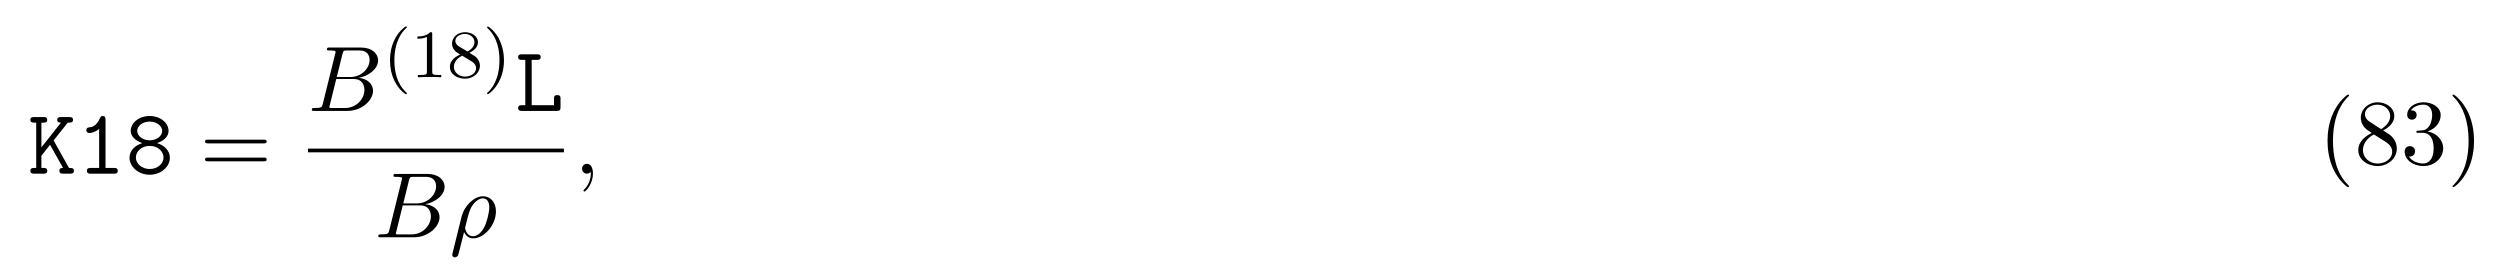
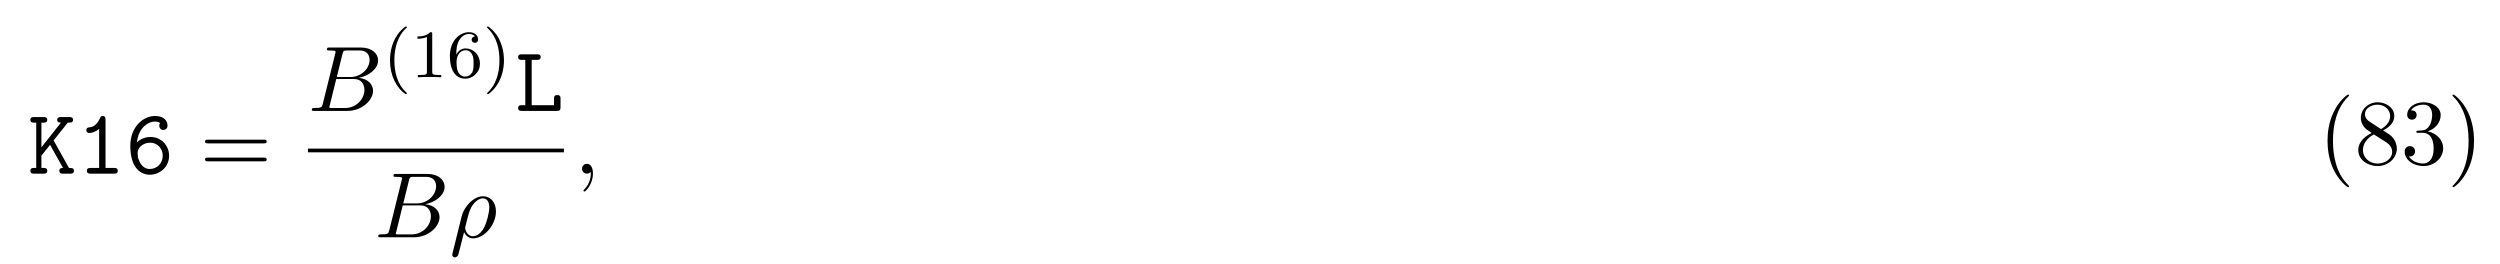
<svg xmlns="http://www.w3.org/2000/svg" xmlns:xlink="http://www.w3.org/1999/xlink" height="31pt" viewBox="0 0 294 31" width="294pt">
  <symbol id="a" overflow="visible">
    <path d="m3.016-3.906 1.656-2.094c.391 0 .625 0 .625-.344 0-.312-.297-.312-.453-.312h-.969c-.156 0-.438 0-.438.328s.297.328.438.328l-2.297 2.906v-2.906h.25c.156 0 .438 0 .438-.328s-.266-.328-.438-.328h-1.094c-.172 0-.453 0-.453.312 0 .344.281.344.453.344h.234v5.328h-.234c-.172 0-.453 0-.453.328 0 .344.281.344.453.344h1.094c.156 0 .438 0 .438-.328 0-.344-.266-.344-.438-.344h-.25v-1.438l1.016-1.281 1.531 2.719c-.156 0-.438 0-.438.328 0 .344.266.344.453.344h.812c.156 0 .453 0 .453-.328 0-.344-.266-.344-.578-.344-.016-.031-.062-.109-.078-.125zm0 0" />
  </symbol>
  <symbol id="b" overflow="visible">
    <path d="m3.391-6.344c0-.172 0-.438-.328-.438-.203 0-.266.125-.328.266-.406.922-.984 1.047-1.188 1.062-.172.016-.406.031-.406.344 0 .266.203.328.359.328.219 0 .656-.078 1.141-.484v4.594h-1c-.172 0-.438 0-.438.344 0 .328.281.328.438.328h2.75c.156 0 .438 0 .438-.328 0-.344-.266-.344-.438-.344h-1zm0 0" />
  </symbol>
  <symbol id="c" overflow="visible">
-     <path d="m2.859-3.922c-.797 0-1.469-.5-1.469-1.109 0-.562.609-1.094 1.469-1.094.844 0 1.469.531 1.469 1.094 0 .625-.672 1.109-1.469 1.109zm.859.328c.875-.281 1.359-.828 1.359-1.438 0-.906-.922-1.75-2.219-1.75-1.312 0-2.234.859-2.234 1.75 0 .609.516 1.156 1.375 1.438-.828.234-1.516.875-1.516 1.703 0 1.047 1.016 2.016 2.375 2.016 1.375 0 2.375-.969 2.375-2.016 0-.828-.703-1.469-1.516-1.703zm-.859 3.047c-.906 0-1.625-.609-1.625-1.359 0-.672.625-1.359 1.625-1.359s1.625.688 1.625 1.359c0 .75-.719 1.359-1.625 1.359zm0 0" />
+     <path d="m1.359-3.688c.141-1.531 1.172-2.438 2.125-2.438.375 0 .547.125.609.188-.062.047-.109.109-.109.312 0 .266.188.484.469.484s.5-.188.5-.516c0-.531-.391-1.125-1.453-1.125-1.453 0-2.922 1.312-2.922 3.516 0 2.594 1.219 3.391 2.297 3.391 1.188 0 2.266-.922 2.266-2.234 0-1.234-.969-2.203-2.156-2.203-.578 0-1.141.172-1.625.625zm1.516 3.141c-.703 0-1.125-.531-1.344-1.203-.031-.062-.031-.125-.062-.188v-.047-.094c0-.078-.031-.266-.031-.344 0-.672.656-1.219 1.484-1.219.891 0 1.469.734 1.469 1.531 0 .938-.719 1.562-1.516 1.562zm0 0" />
  </symbol>
  <symbol id="d" overflow="visible">
    <path d="m1.938-6h.609c.156 0 .453 0 .453-.328s-.281-.328-.453-.328h-1.766c-.172 0-.438 0-.438.328s.281.328.438.328h.406v5.328h-.406c-.172 0-.438 0-.438.344 0 .328.281.328.438.328h4.109c.359 0 .438-.094.438-.453v-.969c0-.219 0-.438-.375-.438-.391 0-.391.219-.391.438v.75h-2.625zm0 0" />
  </symbol>
  <symbol id="e" overflow="visible">
    <path d="m7.5-3.562c.156 0 .359 0 .359-.219s-.203-.219-.359-.219h-6.531c-.156 0-.359 0-.359.219s.203.219.375.219zm0 2.109c.156 0 .359 0 .359-.219s-.203-.219-.359-.219h-6.516c-.172 0-.375 0-.375.219s.203.219.359.219zm0 0" />
  </symbol>
  <symbol id="f" overflow="visible">
    <path d="m3.609 2.625c0-.047 0-.062-.188-.25-1.359-1.375-1.703-3.438-1.703-5.094 0-1.906.406-3.797 1.75-5.172.141-.125.141-.141.141-.188 0-.062-.047-.094-.109-.094-.109 0-1.094.734-1.734 2.125-.562 1.188-.688 2.406-.688 3.328 0 .844.125 2.156.719 3.391.656 1.344 1.594 2.047 1.703 2.047.062 0 .109-.031.109-.094zm0 0" />
  </symbol>
  <symbol id="g" overflow="visible">
    <path d="m1.781-4.984c-.5-.328-.547-.703-.547-.891 0-.656.703-1.109 1.484-1.109.797 0 1.484.562 1.484 1.344 0 .625-.422 1.141-1.078 1.531zm1.594 1.031c.781-.406 1.312-.969 1.312-1.688 0-1-.969-1.625-1.969-1.625-1.078 0-1.969.812-1.969 1.828 0 .188.031.688.484 1.188.125.141.516.406.797.594-.641.312-1.578.938-1.578 2.016 0 1.156 1.125 1.875 2.266 1.875 1.234 0 2.266-.906 2.266-2.062 0-.391-.125-.891-.531-1.344-.203-.234-.391-.344-1.078-.781zm-1.094.469 1.344.844c.297.203.812.531.812 1.203 0 .812-.812 1.375-1.719 1.375-.938 0-1.719-.672-1.719-1.578 0-.641.359-1.344 1.281-1.844zm0 0" />
  </symbol>
  <symbol id="h" overflow="visible">
    <path d="m3.156-3.844c.906-.297 1.531-1.047 1.531-1.922 0-.891-.953-1.5-2-1.5-1.109 0-1.938.656-1.938 1.484 0 .359.25.562.562.562.328 0 .547-.234.547-.547 0-.547-.5-.547-.672-.547.344-.531 1.062-.672 1.453-.672.453 0 1.047.234 1.047 1.219 0 .125-.016.766-.312 1.234-.328.531-.688.562-.969.578-.078 0-.344.031-.422.031-.094 0-.156.016-.156.125 0 .125.062.125.25.125h.484c.891 0 1.297.734 1.297 1.812 0 1.484-.75 1.797-1.234 1.797-.469 0-1.281-.188-1.672-.828.391.047.719-.188.719-.609 0-.391-.281-.609-.609-.609-.25 0-.609.156-.609.641 0 .984 1.016 1.703 2.203 1.703 1.328 0 2.328-.984 2.328-2.094 0-.906-.688-1.75-1.828-1.984zm0 0" />
  </symbol>
  <symbol id="i" overflow="visible">
    <path d="m3.156-2.719c0-.859-.125-2.172-.719-3.406-.656-1.344-1.594-2.047-1.703-2.047-.062 0-.109.031-.109.094 0 .047 0 .062.203.266 1.062 1.078 1.688 2.812 1.688 5.094 0 1.859-.406 3.781-1.75 5.156-.141.125-.141.141-.141.188 0 .062.047.094.109.094.109 0 1.094-.734 1.734-2.125.547-1.188.688-2.406.688-3.312zm0 0" />
  </symbol>
  <symbol id="j" overflow="visible">
    <path d="m1.75-.844c-.109.422-.141.5-1 .5-.188 0-.297 0-.297.219 0 .125.109.125.297.125h3.891c1.734 0 3.016-1.281 3.016-2.359 0-.781-.625-1.422-1.688-1.531 1.125-.203 2.281-1.016 2.281-2.047 0-.812-.719-1.516-2.031-1.516h-3.672c-.203 0-.312 0-.312.219 0 .125.094.125.312.125.016 0 .219 0 .406.016.203.031.297.031.297.172 0 .047-.016.078-.047.219zm1.641-3.141.672-2.719c.109-.375.125-.406.594-.406h1.406c.969 0 1.188.641 1.188 1.125 0 .953-.938 2-2.266 2zm-.484 3.641c-.156 0-.188 0-.25 0-.109-.016-.141-.031-.141-.109 0-.031 0-.062.062-.25l.75-3.047h2.062c1.047 0 1.25.812 1.25 1.281 0 1.078-.969 2.125-2.25 2.125zm0 0" />
  </symbol>
  <symbol id="k" overflow="visible">
    <path d="m.359 1.891c-.031.125-.031.156-.031.172 0 .156.125.297.297.297.234 0 .375-.203.391-.234.047-.094.406-1.562.703-2.734.219.438.562.734 1.078.734 1.266 0 2.672-1.547 2.672-3.172 0-1.156-.719-1.781-1.516-1.781-1.047 0-2.203 1.094-2.531 2.422zm2.422-2.016c-.766 0-.938-.875-.938-.969 0-.047.047-.266.094-.406.297-1.219.406-1.609.641-2.047.469-.797 1.016-1.031 1.359-1.031.406 0 .75.312.75 1.062 0 .609-.312 1.828-.609 2.359-.359.688-.875 1.031-1.297 1.031zm0 0" />
  </symbol>
  <symbol id="l" overflow="visible">
    <path d="m2.219-.016c0-.719-.281-1.141-.703-1.141-.359 0-.578.266-.578.578 0 .297.219.578.578.578.125 0 .266-.047.375-.141.047-.016.047-.031.062-.031s.016.016.016.156c0 .812-.375 1.469-.734 1.828-.125.125-.125.141-.125.172 0 .078.062.125.109.125.125 0 1-.844 1-2.125zm0 0" />
  </symbol>
  <symbol id="m" overflow="visible">
    <path d="m2.656 1.984c.062 0 .156 0 .156-.094 0-.031 0-.031-.109-.141-1.094-1.031-1.359-2.5-1.359-3.734 0-2.297.938-3.375 1.344-3.75.125-.094.125-.109.125-.141 0-.047-.031-.094-.109-.094-.125 0-.531.406-.594.469-1.062 1.125-1.281 2.547-1.281 3.516 0 1.781.734 3.219 1.828 3.969zm0 0" />
  </symbol>
  <symbol id="n" overflow="visible">
    <path d="m2.5-5.078c0-.219-.016-.219-.234-.219-.328.312-.75.5-1.5.5v.266c.219 0 .641 0 1.109-.203v4.078c0 .297-.031.391-.781.391h-.281v.266c.328-.031 1.016-.031 1.375-.031s1.047 0 1.375.031v-.266h-.281c-.75 0-.781-.094-.781-.391zm0 0" />
  </symbol>
  <symbol id="o" overflow="visible">
-     <path d="m2.641-2.875c.453-.219 1-.609 1-1.234 0-.766-.781-1.188-1.516-1.188-.844 0-1.531.578-1.531 1.328 0 .297.094.562.297.797.141.172.172.188.656.5-.984.438-1.203 1.016-1.203 1.453 0 .891.891 1.391 1.766 1.391.969 0 1.766-.672 1.766-1.516 0-.5-.266-.828-.406-.969-.125-.125-.141-.141-.828-.562zm-1.234-.75c-.234-.141-.422-.375-.422-.641 0-.5.547-.828 1.125-.828.609 0 1.125.422 1.125.984 0 .453-.359.844-.828 1.078zm.391 1.094c.031.016.938.578 1.078.656.125.078.547.328.547.812 0 .609-.656.984-1.297.984-.719 0-1.312-.484-1.312-1.141 0-.594.438-1.062.984-1.312zm0 0" />
+     <path d="m1.094-2.641c0-.656.062-1.234.344-1.719.25-.406.656-.734 1.156-.734.156 0 .516.031.703.297-.359.031-.391.297-.391.375 0 .25.188.375.375.375.141 0 .375-.078.375-.391 0-.469-.359-.859-1.078-.859-1.109 0-2.234 1.047-2.234 2.766 0 2.172 1.016 2.703 1.781 2.703.391 0 .797-.109 1.156-.453.328-.312.594-.641.594-1.344 0-1.031-.797-1.766-1.672-1.766-.578 0-.922.359-1.109.75zm1.031 2.562c-.422 0-.688-.281-.797-.516-.188-.359-.203-.891-.203-1.203 0-.781.422-1.375 1.047-1.375.391 0 .641.203.781.484.172.297.172.656.172 1.062s0 .75-.156 1.047c-.219.359-.484.5-.844.5zm0 0" />
  </symbol>
  <symbol id="p" overflow="visible">
    <path d="m2.469-1.984c0-.766-.141-1.672-.625-2.609-.391-.734-1.125-1.375-1.266-1.375-.078 0-.094.047-.094.094 0 .031 0 .047.094.141 1.109 1.062 1.359 2.516 1.359 3.75 0 2.281-.938 3.359-1.344 3.734-.109.094-.109.109-.109.141 0 .047.016.094.094.094.125 0 .531-.406.594-.469 1.062-1.125 1.297-2.547 1.297-3.5zm0 0" />
  </symbol>
  <g>
    <use x="3.291" xlink:href="#a" y="20.423" />
    <use x="9.018" xlink:href="#b" y="20.423" />
    <use x="14.746" xlink:href="#c" y="20.423" />
  </g>
  <use x="23.503" xlink:href="#e" y="20.423" />
  <use x="36.214" xlink:href="#j" y="13.043" />
  <g>
    <use x="45.036" xlink:href="#m" y="9.084" />
    <use x="48.329" xlink:href="#n" y="9.084" />
    <use x="52.564" xlink:href="#o" y="9.084" />
    <use x="56.798" xlink:href="#p" y="9.084" />
  </g>
  <use x="60.589" xlink:href="#d" y="13.043" />
  <path d="m.001.001h30.102" fill="none" stroke="#000" stroke-miterlimit="10" stroke-width=".436" transform="matrix(1 0 0 -1 36.214 17.696)" />
  <use x="44.034" xlink:href="#j" y="27.906" />
  <use x="52.854" xlink:href="#k" y="27.906" />
  <use x="67.511" xlink:href="#l" y="20.423" />
  <g>
    <use x="272.64" xlink:href="#f" y="19.294" />
    <use x="276.883" xlink:href="#g" y="19.294" />
    <use x="282.337" xlink:href="#h" y="19.294" />
    <use x="287.792" xlink:href="#i" y="19.294" />
  </g>
</svg>
